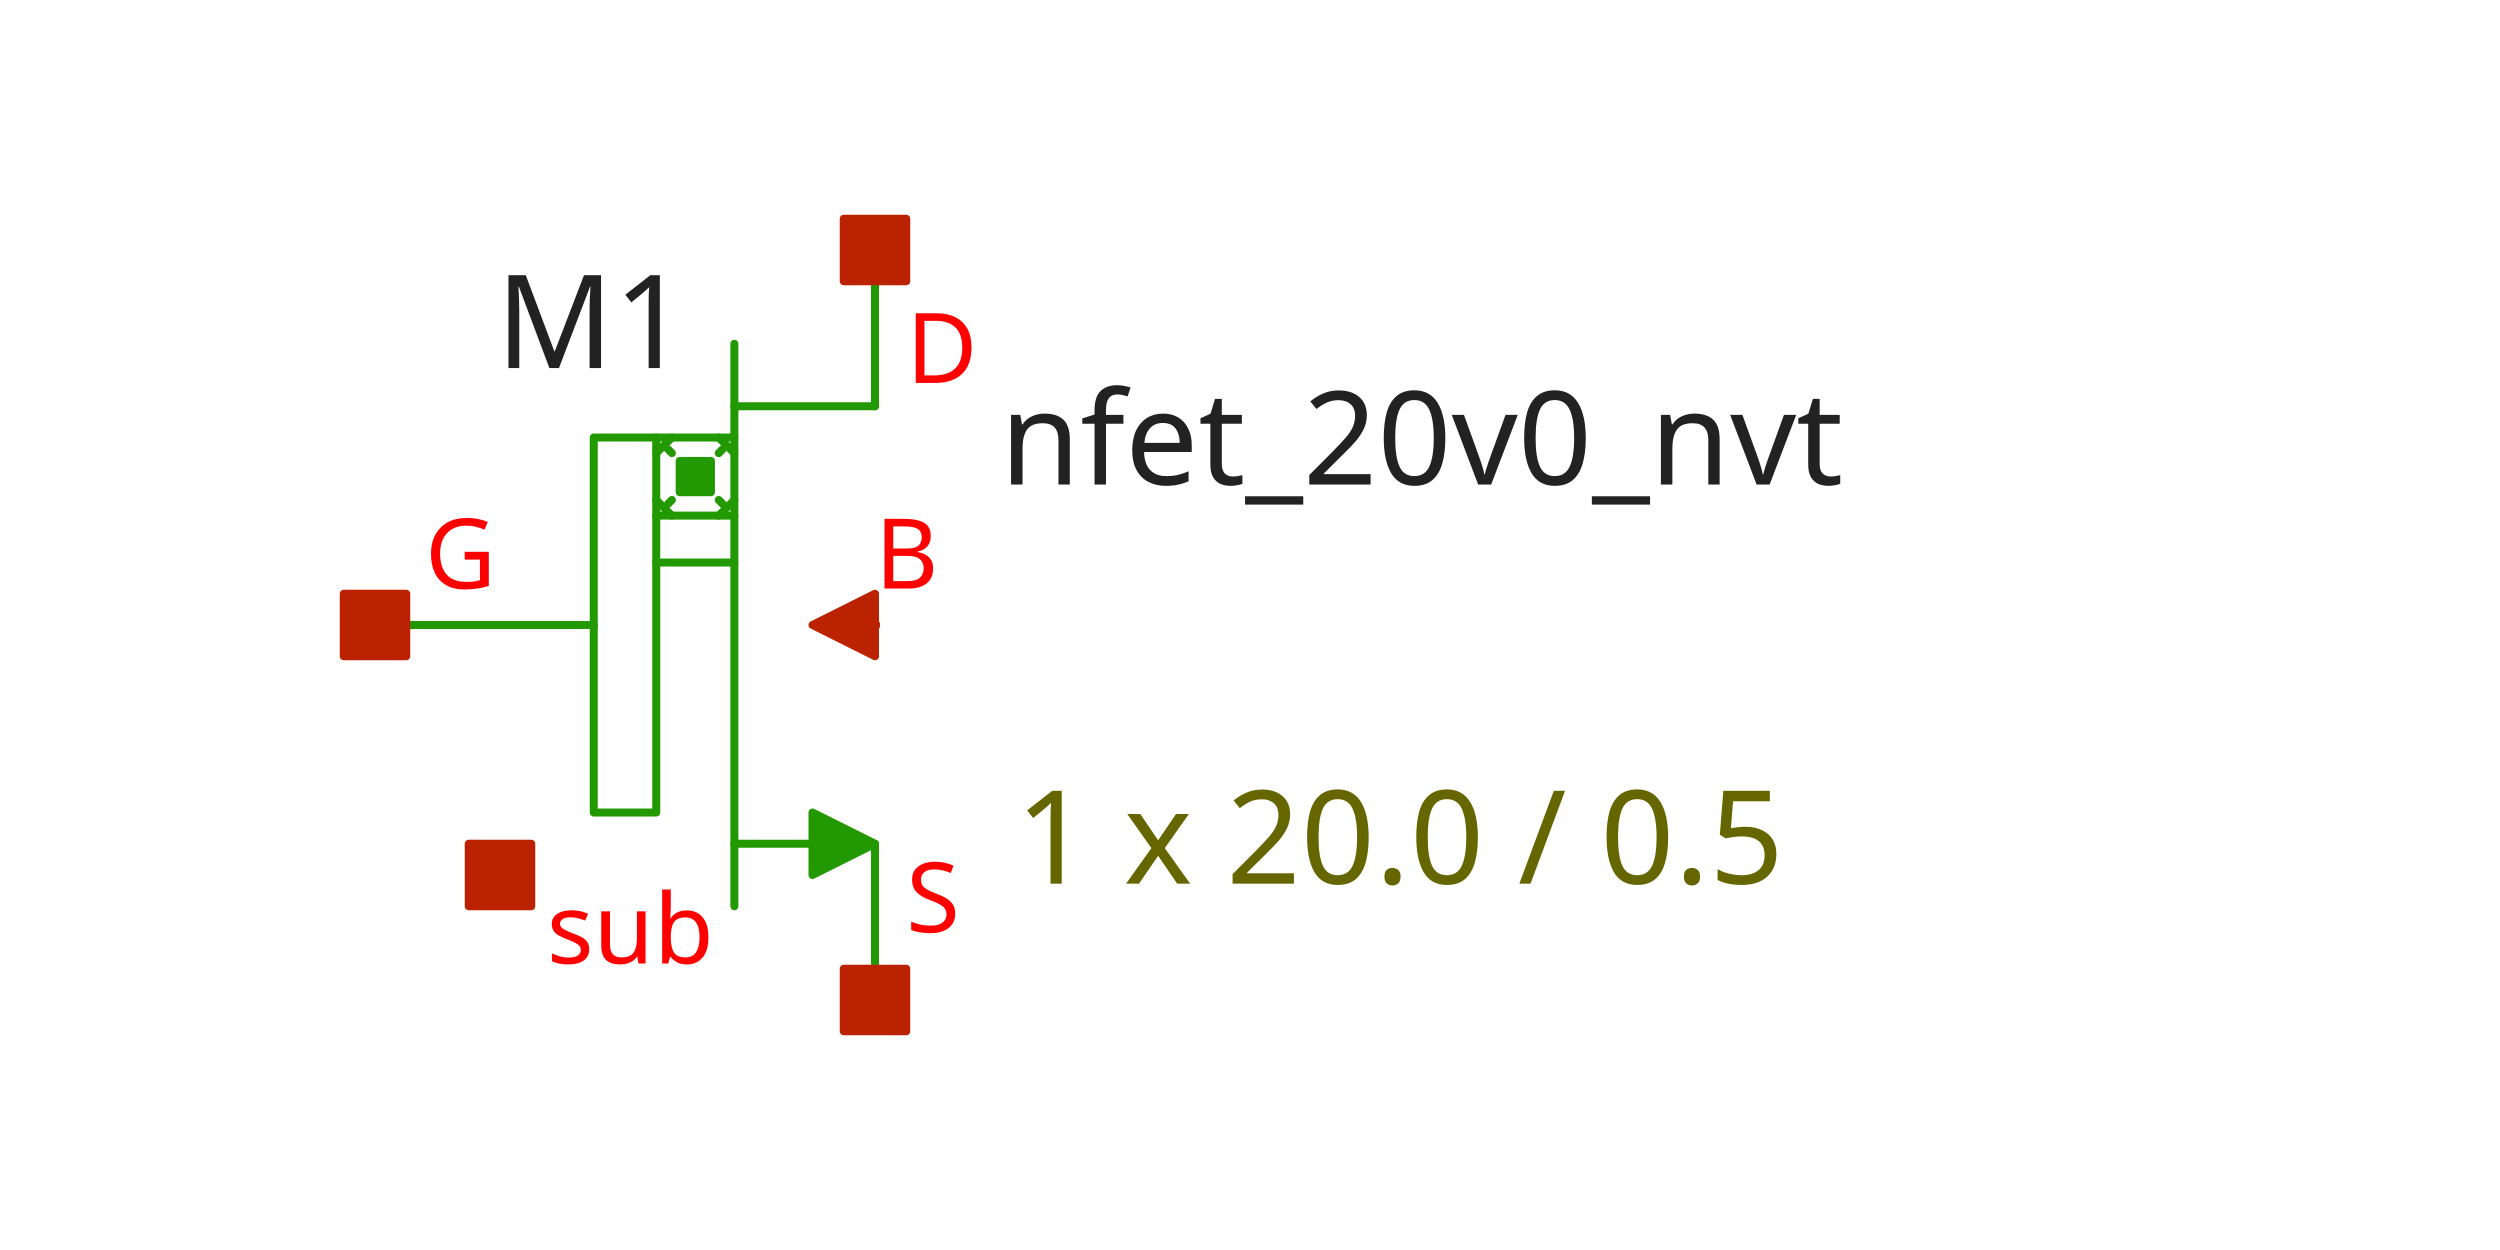
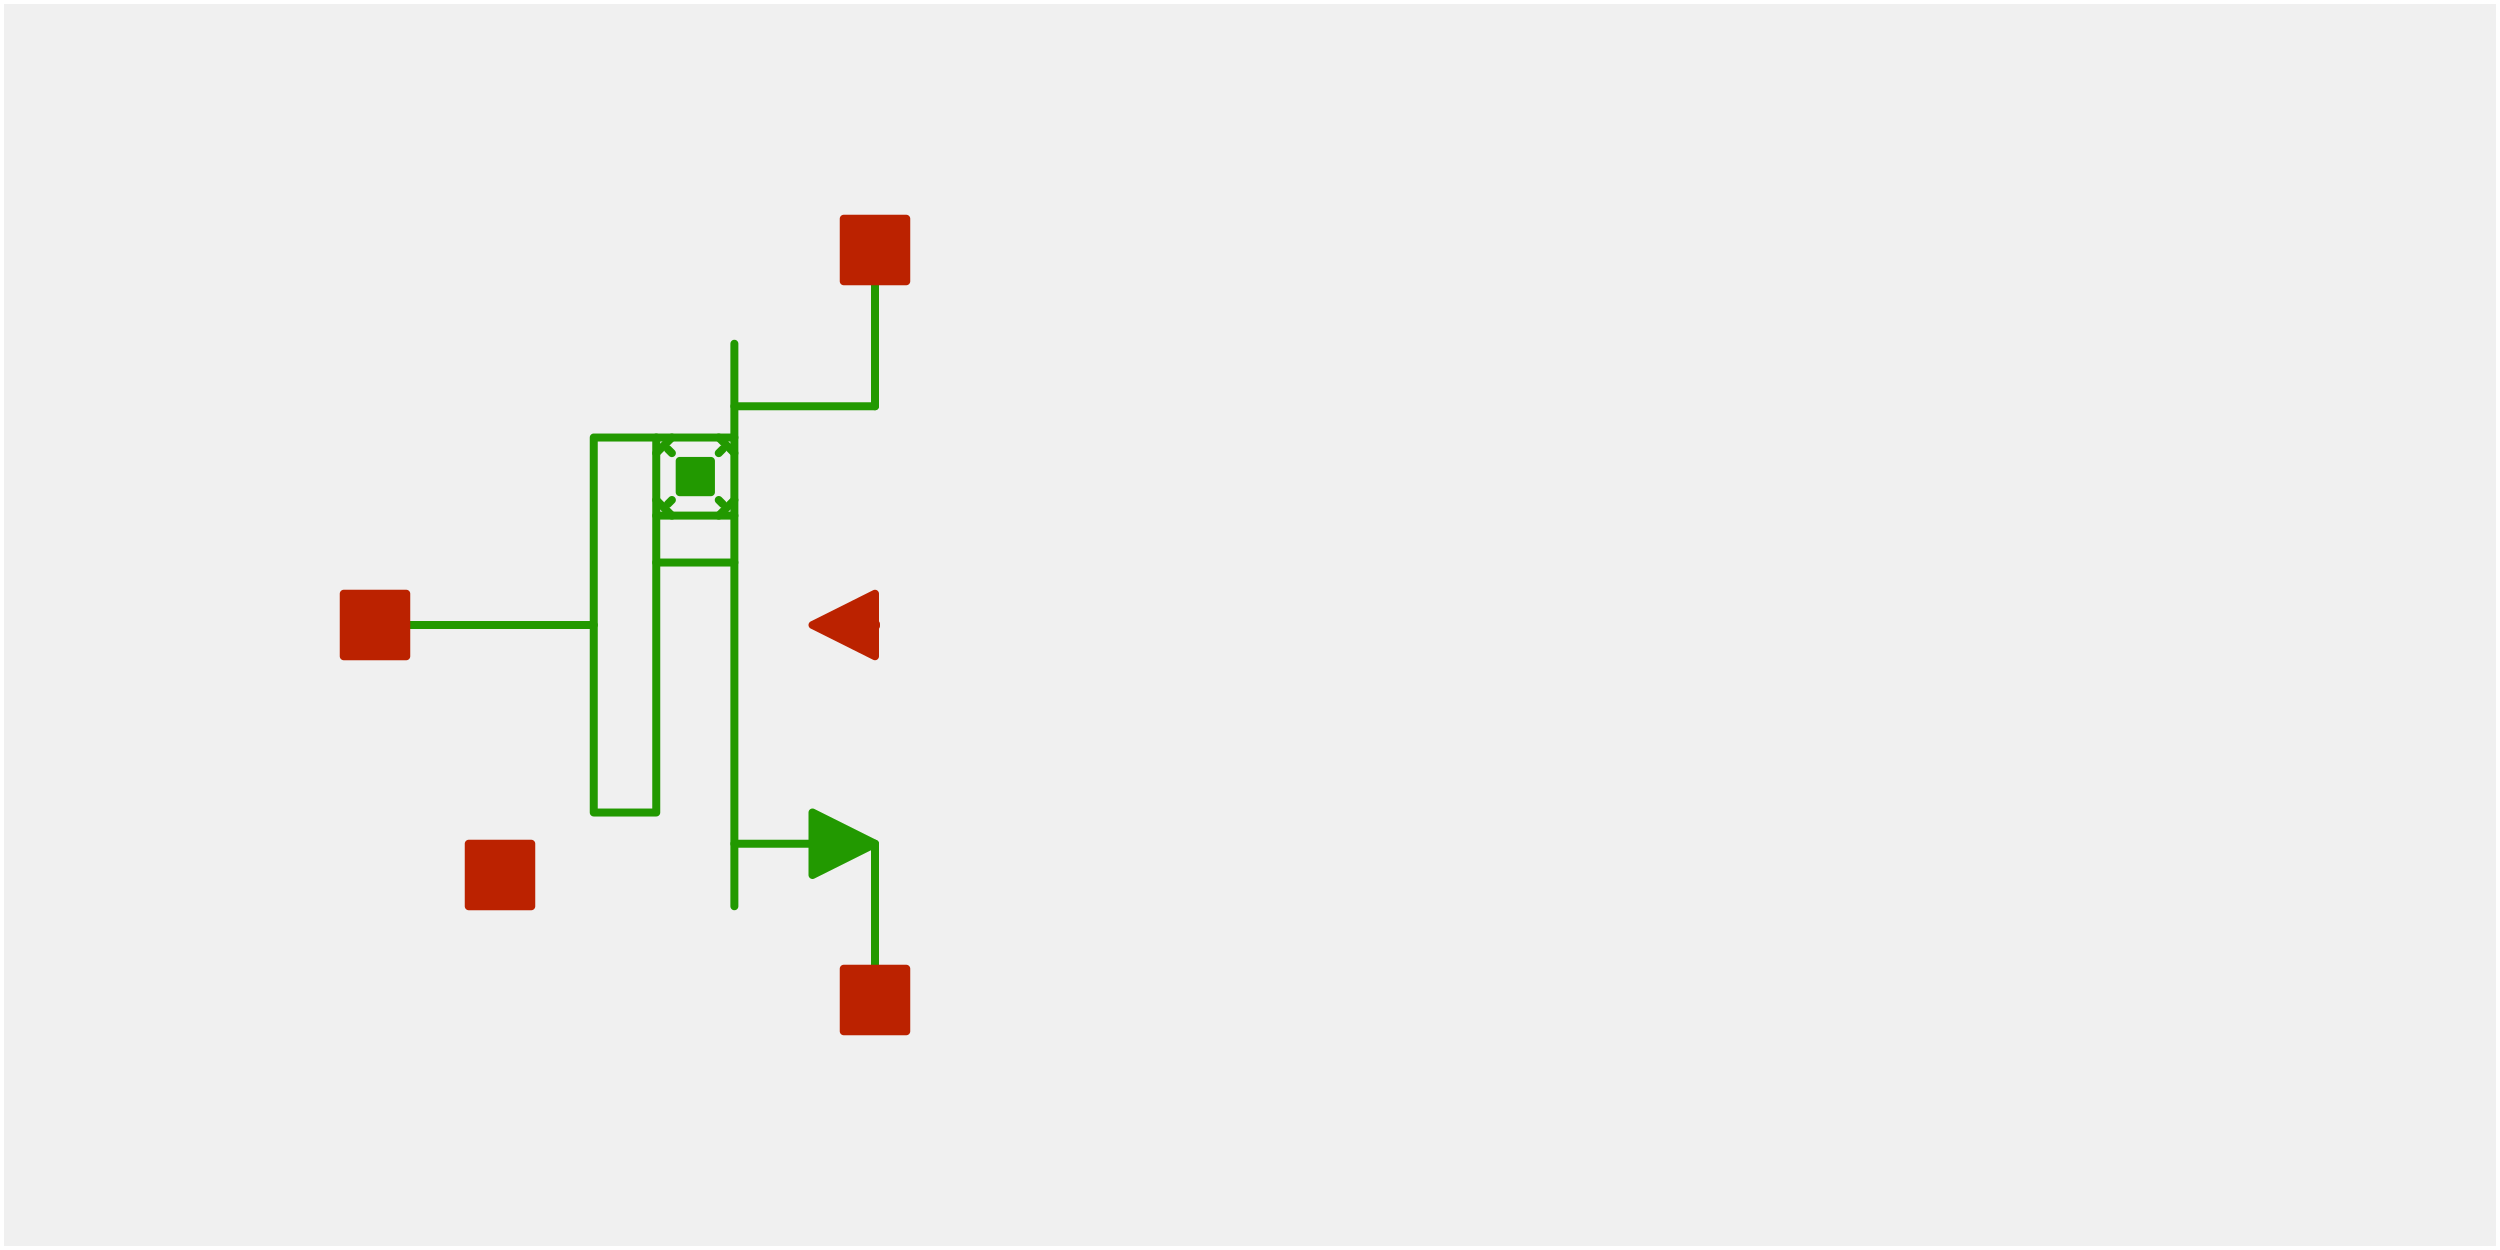
<svg xmlns="http://www.w3.org/2000/svg" width="300" height="150" version="1.1">
  <style type="text/css">
.l0{
  fill: #ffffff;
  stroke: #ffffff;
  stroke-linecap:round;
  stroke-linejoin:round;
  stroke-width: 0.96;
}
.l1{
  fill: #0044ee;
  stroke: #0044ee;
  stroke-linecap:round;
  stroke-linejoin:round;
  stroke-width: 0.96;
}
.l2{
  fill: none;
  stroke: #aaaaaa;
  stroke-linecap:round;
  stroke-linejoin:round;
  stroke-width: 0.96;
}
.l3{
  fill: #222222; fill-opacity: 0.5;
  stroke: #222222;
  stroke-linecap:round;
  stroke-linejoin:round;
  stroke-width: 0.96;
}
.l4{
  fill: #229900;
  stroke: #229900;
  stroke-linecap:round;
  stroke-linejoin:round;
  stroke-width: 0.96;
}
.l5{
  fill: #bb2200;
  stroke: #bb2200;
  stroke-linecap:round;
  stroke-linejoin:round;
  stroke-width: 0.96;
}
.l6{
  fill: #00ccee; fill-opacity: 0.5;
  stroke: #00ccee;
  stroke-linecap:round;
  stroke-linejoin:round;
  stroke-width: 0.96;
}
.l7{
  fill: #ff0000; fill-opacity: 0.5;
  stroke: #ff0000;
  stroke-linecap:round;
  stroke-linejoin:round;
  stroke-width: 0.96;
}
.l8{
  fill: #888800; fill-opacity: 0.5;
  stroke: #888800;
  stroke-linecap:round;
  stroke-linejoin:round;
  stroke-width: 0.96;
}
.l9{
  fill: #00aaaa; fill-opacity: 0.5;
  stroke: #00aaaa;
  stroke-linecap:round;
  stroke-linejoin:round;
  stroke-width: 0.96;
}
.l10{
  fill: #880088;
  stroke: #880088;
  stroke-linecap:round;
  stroke-linejoin:round;
  stroke-width: 0.96;
}
.l11{
  fill: #00ff00; fill-opacity: 0.5;
  stroke: #00ff00;
  stroke-linecap:round;
  stroke-linejoin:round;
  stroke-width: 0.96;
}
.l12{
  fill: #0000cc; fill-opacity: 0.5;
  stroke: #0000cc;
  stroke-linecap:round;
  stroke-linejoin:round;
  stroke-width: 0.96;
}
.l13{
  fill: #666600; fill-opacity: 0.5;
  stroke: #666600;
  stroke-linecap:round;
  stroke-linejoin:round;
  stroke-width: 0.96;
}
.l14{
  fill: none;
  stroke: #557755;
  stroke-linecap:round;
  stroke-linejoin:round;
  stroke-width: 0.96;
}
.l15{
  fill: #aa2222; fill-opacity: 0.5;
  stroke: #aa2222;
  stroke-linecap:round;
  stroke-linejoin:round;
  stroke-width: 0.96;
}
.l16{
  fill: #7ccc40; fill-opacity: 0.5;
  stroke: #7ccc40;
  stroke-linecap:round;
  stroke-linejoin:round;
  stroke-width: 0.96;
}
.l17{
  fill: none;
  stroke: #00ffcc;
  stroke-linecap:round;
  stroke-linejoin:round;
  stroke-width: 0.96;
}
.l18{
  fill: #ce0097; fill-opacity: 0.5;
  stroke: #ce0097;
  stroke-linecap:round;
  stroke-linejoin:round;
  stroke-width: 0.96;
}
.l19{
  fill: none;
  stroke: #d2d46b;
  stroke-linecap:round;
  stroke-linejoin:round;
  stroke-width: 0.96;
}
.l20{
  fill: none;
  stroke: #ef6158;
  stroke-linecap:round;
  stroke-linejoin:round;
  stroke-width: 0.96;
}
.l21{
  fill: none;
  stroke: #fdb200;
  stroke-linecap:round;
  stroke-linejoin:round;
  stroke-width: 0.96;
}
text {font-family: SansSerif;}
</style>
-   <rect x="0" y="0" width="300" height="150" fill="rgb(255,255,255)" stroke="rgb(255,255,255)" stroke-width="0.96" />
-   <text fill="#222222" xml:space="preserve" font-size="15.6" transform="translate(59.5, 44.1648)">M1</text>
-   <text fill="#ff0000" xml:space="preserve" font-size="11.7" transform="translate(108.75, 111.874)">S</text>
-   <text fill="#ff0000" xml:space="preserve" font-size="11.7" transform="translate(108.75, 45.9537)">D</text>
-   <text fill="#ff0000" xml:space="preserve" font-size="11.7" transform="translate(105, 70.6236)">B</text>
-   <text fill="#ff0000" xml:space="preserve" font-size="11.7" transform="translate(51, 70.6236)">G</text>
-   <text fill="#222222" xml:space="preserve" font-size="15.6" transform="translate(120, 58.1466)">nfet_20v0_nvt</text>
-   <text fill="#666600" xml:space="preserve" font-size="15.6" transform="translate(121.875, 106.04)">1 x 20.0 / 0.5</text>
-   <text fill="#ff0000" xml:space="preserve" font-size="11.7" transform="translate(65.625, 115.624)">sub</text>
+   <rect x="0" y="0" width="300" height="150" fill-opacity="0" fill="rgb(255,255,255)" stroke="rgb(255,255,255)" stroke-width="0.96" />
+   <text fill-opacity="0" fill="#222222" xml:space="preserve" font-size="15.6" transform="translate(59.5, 44.1648)">M1</text>
+   <text fill-opacity="0" fill="#ff0000" xml:space="preserve" font-size="11.7" transform="translate(108.75, 111.874)">S</text>
+   <text fill-opacity="0" fill="#ff0000" xml:space="preserve" font-size="11.7" transform="translate(108.75, 45.9537)">D</text>
+   <text fill-opacity="0" fill="#ff0000" xml:space="preserve" font-size="11.7" transform="translate(105, 70.6236)">B</text>
+   <text fill-opacity="0" fill="#ff0000" xml:space="preserve" font-size="11.7" transform="translate(51, 70.6236)">G</text>
+   <text fill-opacity="0" fill="#222222" xml:space="preserve" font-size="15.6" transform="translate(120, 58.1466)">nfet_20v0_nvt</text>
+   <text fill-opacity="0" fill="#666600" xml:space="preserve" font-size="15.6" transform="translate(121.875, 106.04)">1 x 20.0 / 0.5</text>
+   <text fill-opacity="0" fill="#ff0000" xml:space="preserve" font-size="11.7" transform="translate(65.625, 115.624)">sub</text>
  <path class="l4" d="M105 30L105 48.75" />
  <path class="l4" d="M105 101.25L105 120" />
  <path class="l4" d="M88.125 48.75L105 48.75" />
  <path class="l4" d="M88.125 101.25L97.5 101.25" />
  <path class="l4" d="M88.125 41.25L88.125 108.75" />
  <path class="l4" d="M78.75 52.5L88.125 52.5" />
  <path class="l4" d="M78.75 67.5L88.125 67.5" />
  <path class="l4" d="M78.75 61.875L88.125 61.875" />
  <path class="l4" d="M45 75L71.25 75" />
  <path class="l4" d="M78.75 60L80.625 61.875" />
  <path class="l4" d="M86.25 61.875L88.125 60" />
  <path class="l4" d="M86.25 52.5L88.125 54.375" />
  <path class="l4" d="M78.75 54.375L80.625 52.5" />
  <path class="l4" d="M86.25 54.375L86.719 53.906" />
  <path class="l4" d="M80.156 60.469L80.625 60" />
  <path class="l4" d="M80.156 53.906L80.625 54.375" />
  <path class="l4" d="M86.25 60L86.719 60.469" />
  <path class="l4" d="M97.5 97.5L105 101.25L97.5 105L97.5 97.5" />
  <path class="l4" style="fill:none;" d="M71.25 97.5L71.25 52.5L78.75 52.5L78.75 97.5L71.25 97.5" />
  <path class="l4" d="M81.562 55.312L85.312 55.312L85.312 59.062L81.562 59.062L81.562 55.312z" />
  <path class="l5" d="M105 71.25L97.5 75L105 78.75L105 71.25" />
  <path class="l5" d="M101.25 26.25L108.75 26.25L108.75 33.75L101.25 33.75L101.25 26.25z" />
  <path class="l5" d="M41.25 71.25L48.75 71.25L48.75 78.75L41.25 78.75L41.25 71.25z" />
  <path class="l5" d="M101.25 116.25L108.75 116.25L108.75 123.75L101.25 123.75L101.25 116.25z" />
  <path class="l5" d="M104.883 74.883L105.117 74.883L105.117 75.117L104.883 75.117L104.883 74.883z" />
  <path class="l5" d="M56.25 101.25L63.75 101.25L63.75 108.75L56.25 108.75L56.25 101.25z" />
</svg>
